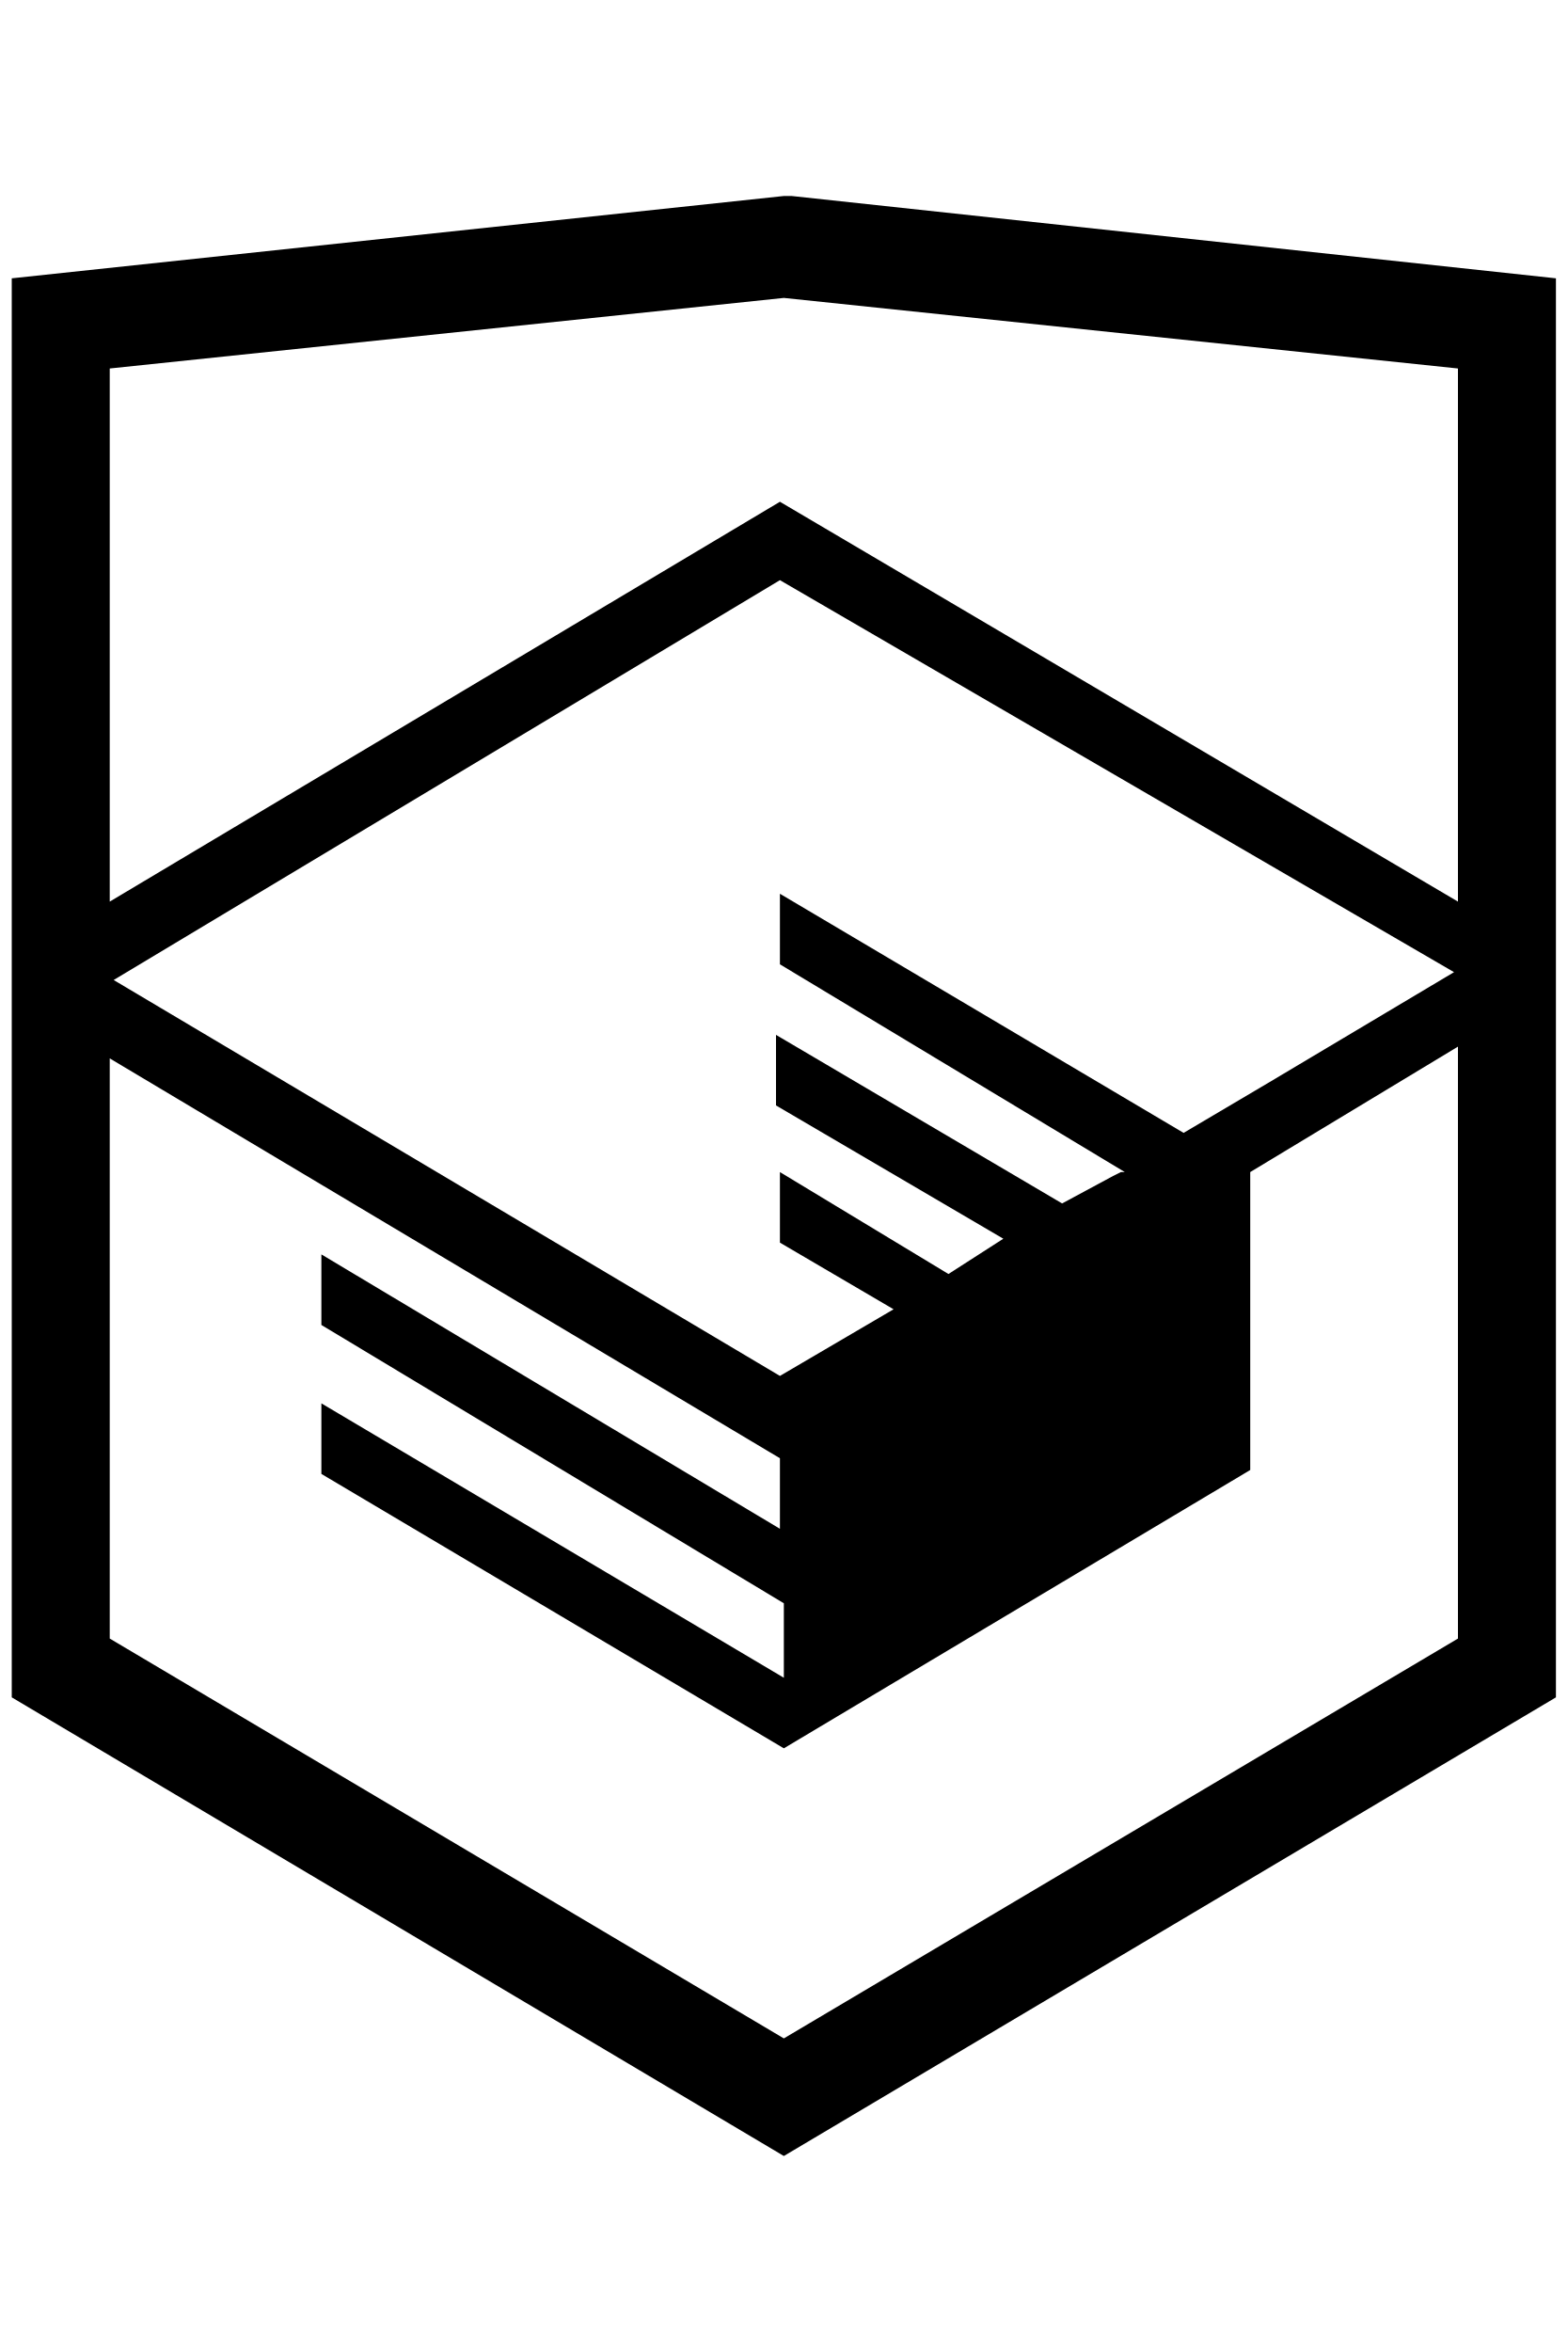
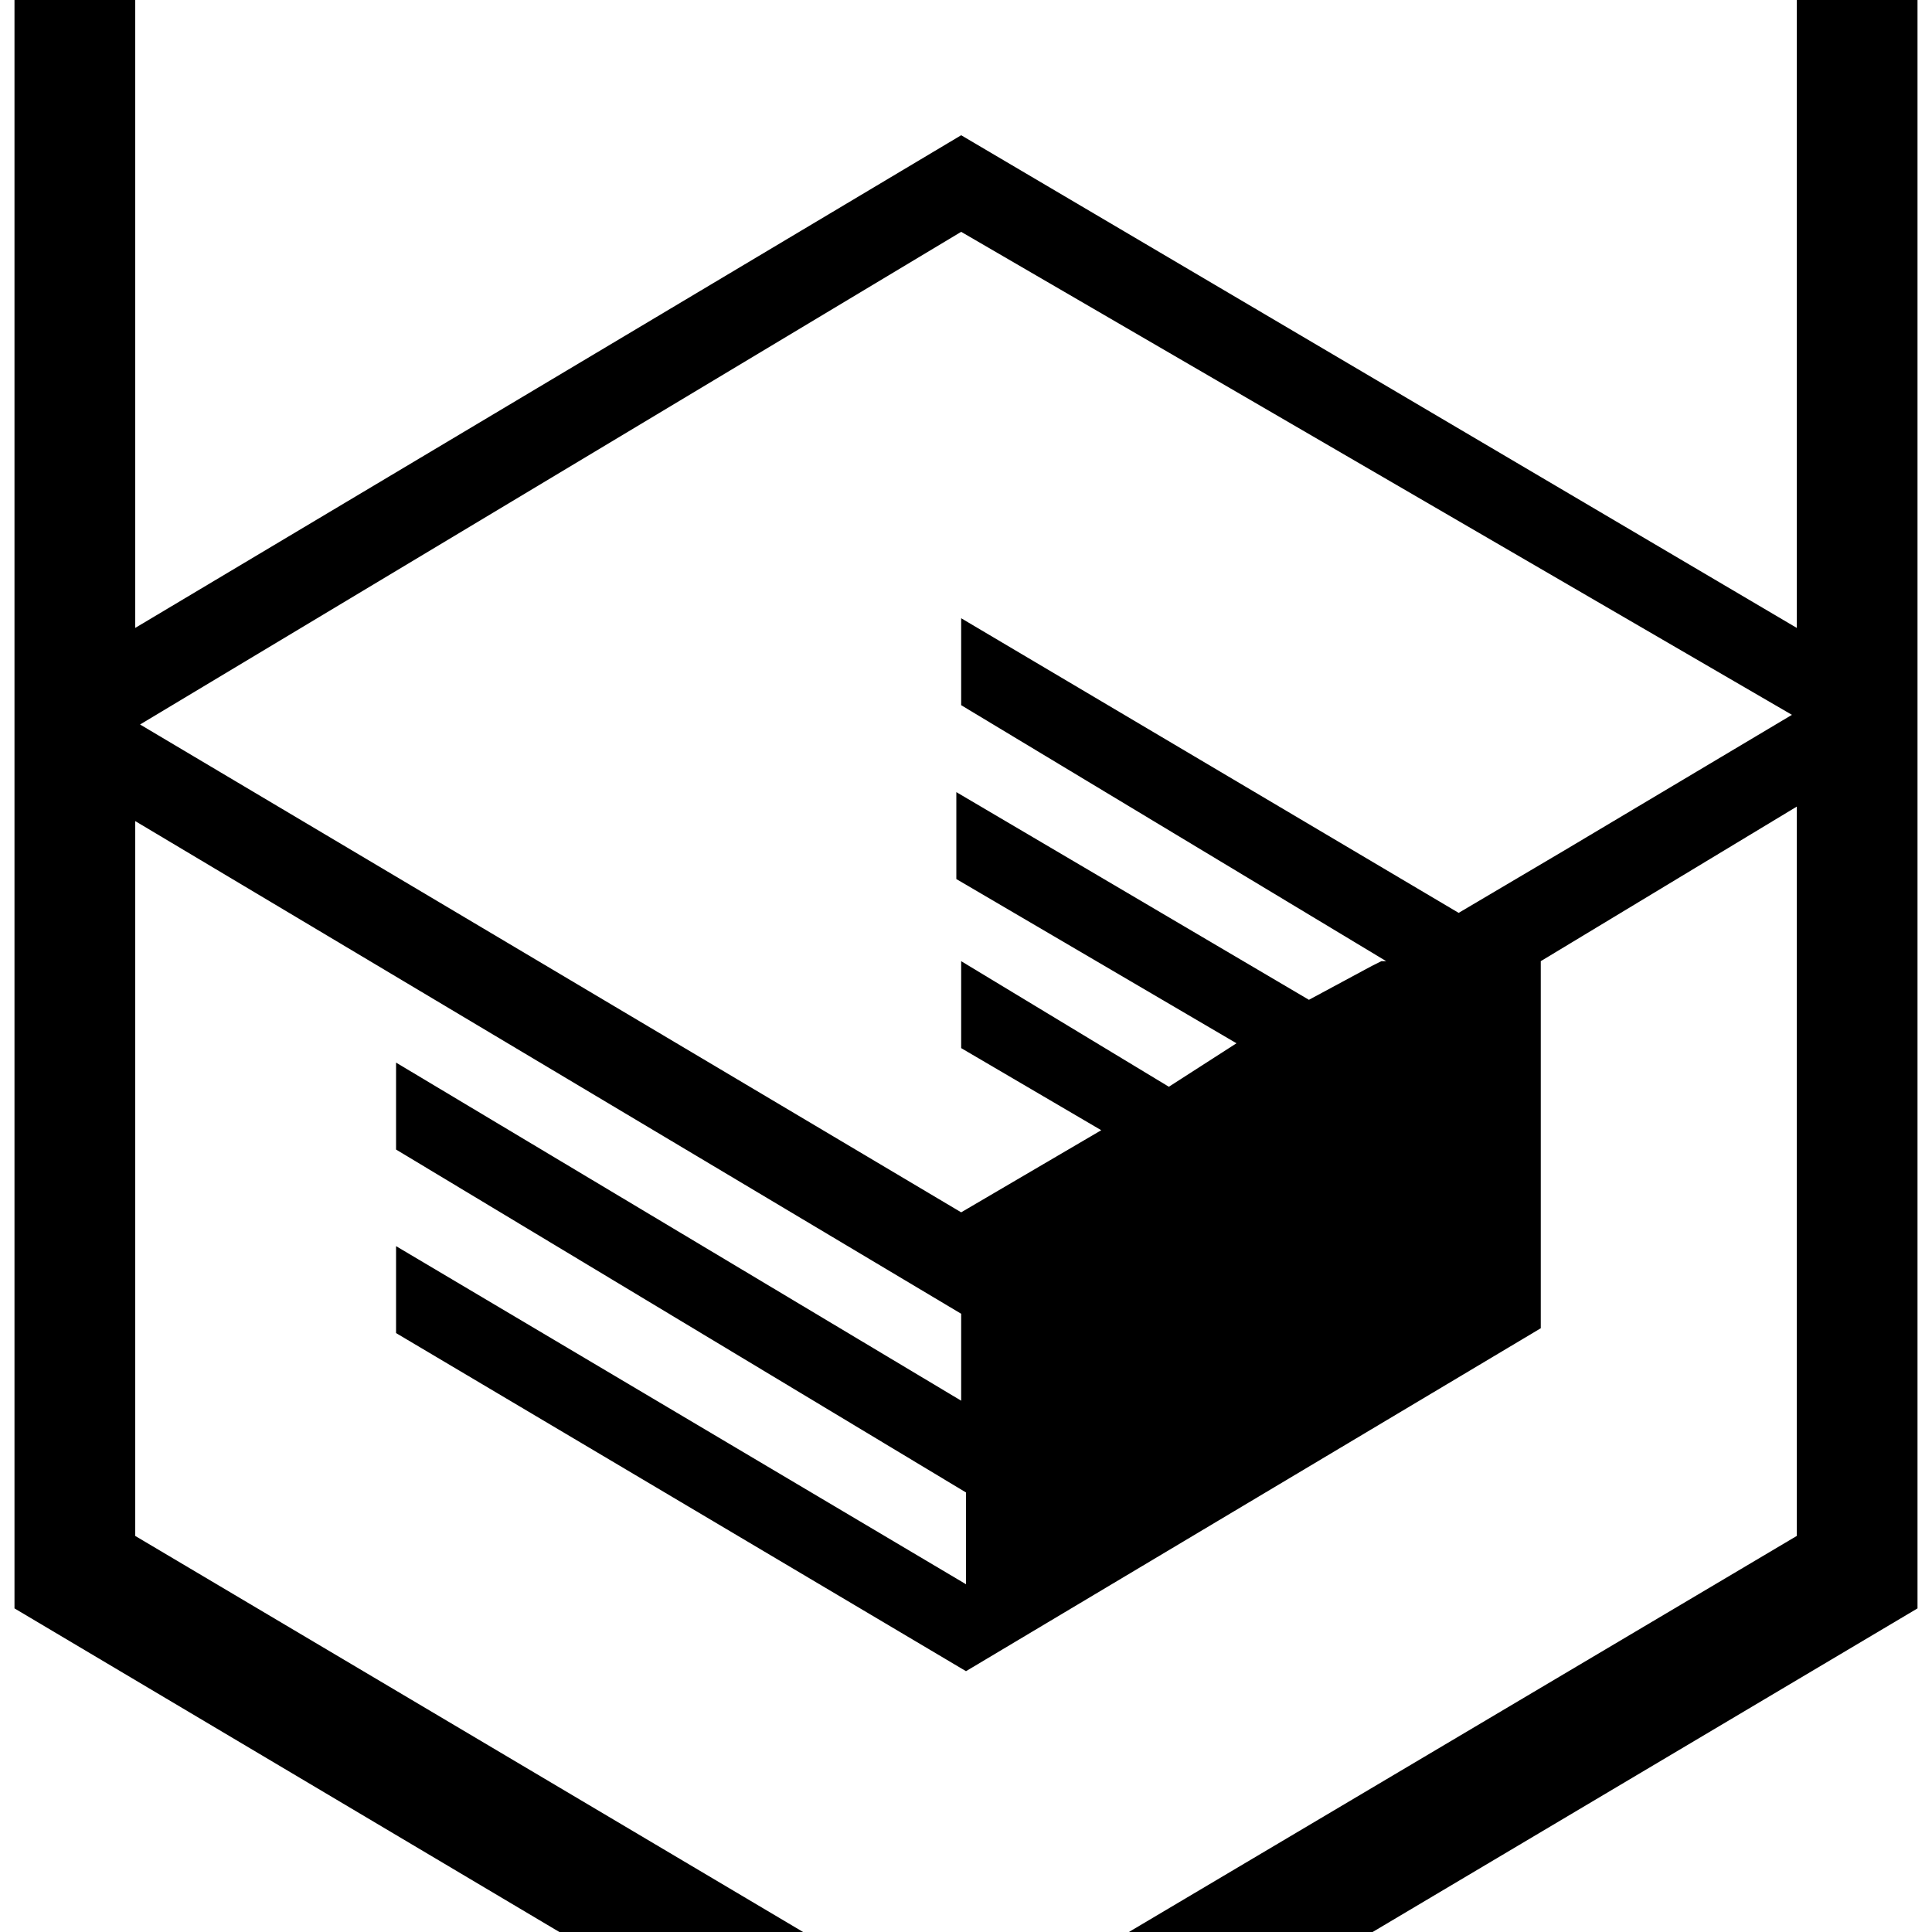
- <svg xmlns="http://www.w3.org/2000/svg" viewBox="10 0 40 60">
+ <svg xmlns="http://www.w3.org/2000/svg" viewBox="10 10 40 40">
  <path d="M30.2 5H30L10.3 7.1v36.2L30 55l19.7-11.7V7.1L30.2 5zm17 36.8L30 52 12.8 41.8V27l17.1 10.2V39l-11.7-7v1.8L30 40.9v1.9l-11.8-7v1.8l11.8 7 11.9-7.1v-7.6l5.3-3.2v15.1zm-.1-17l-4.7 2.8-2.2 1.3-10.3-6.1v1.8l8.8 5.3h-.1l-.2.1-1.3.7-7.3-4.3v1.8l5.8 3.4-1.4.9-4.3-2.6v1.8l2.9 1.7-2.9 1.7-17-10.1 17-10.2 17.2 10zm.1-1.8L29.9 12.8 12.8 23V9.4L30 7.6l17.2 1.8V23z" />
</svg>
